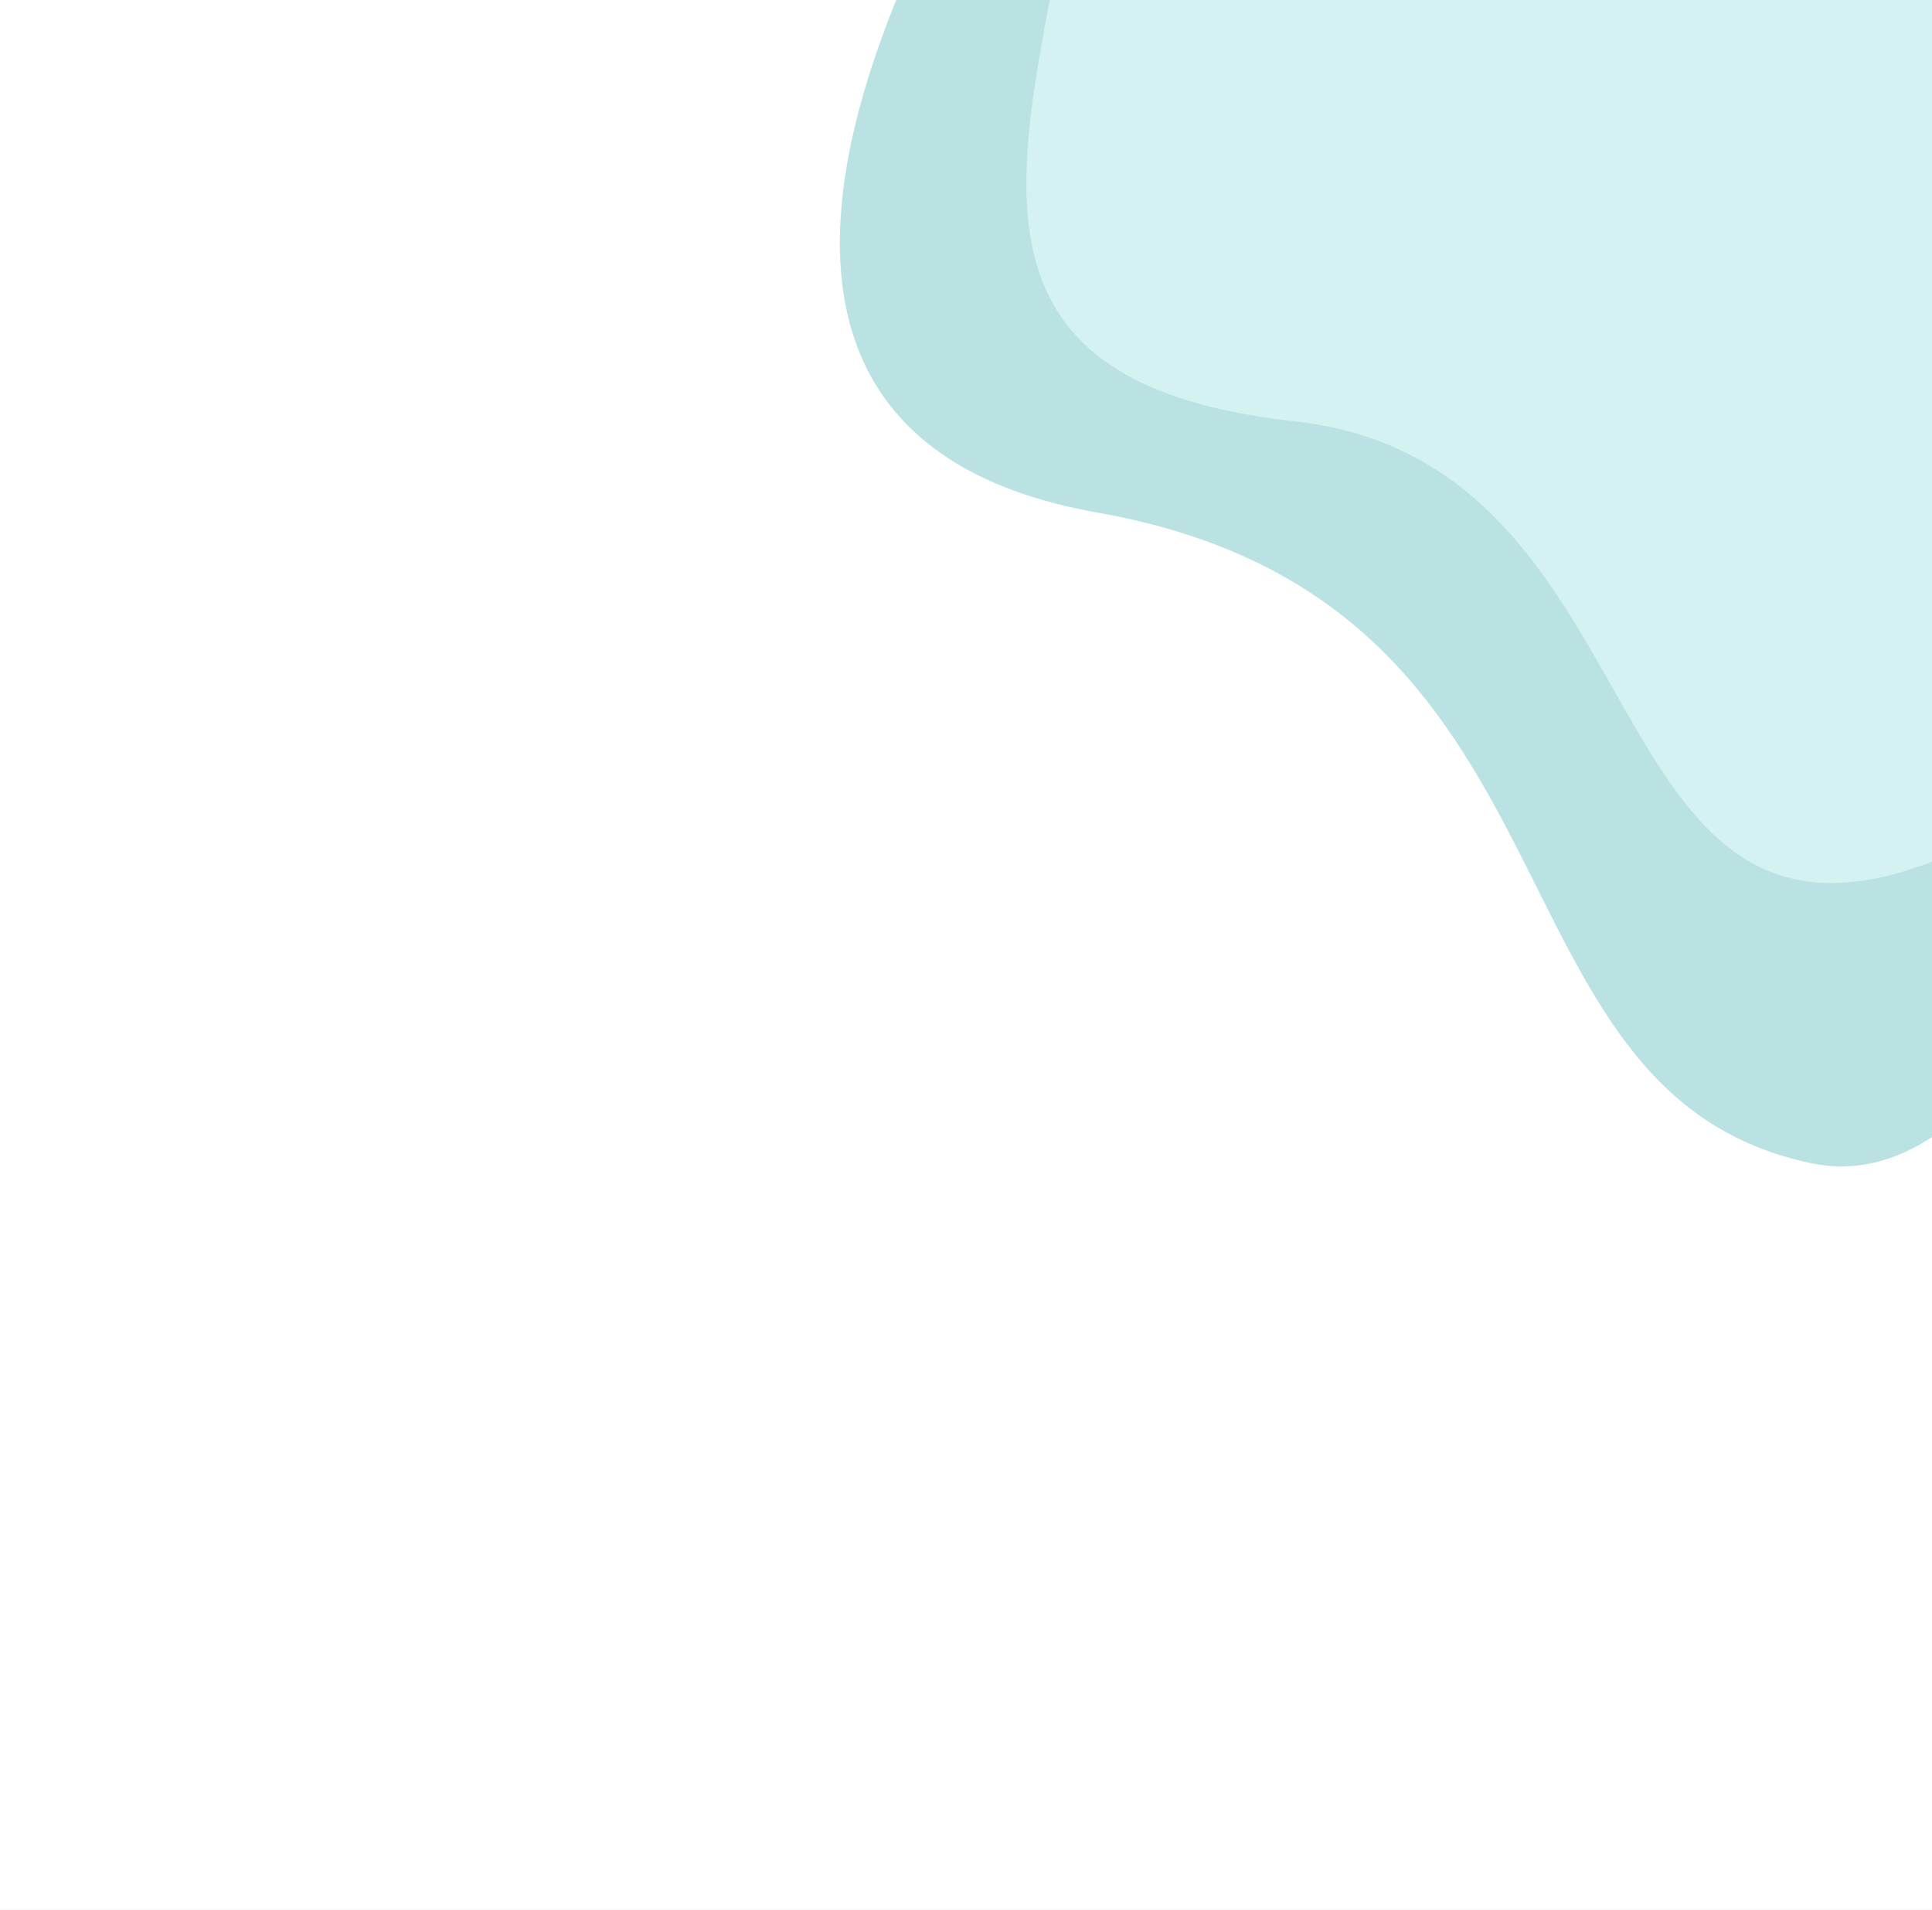
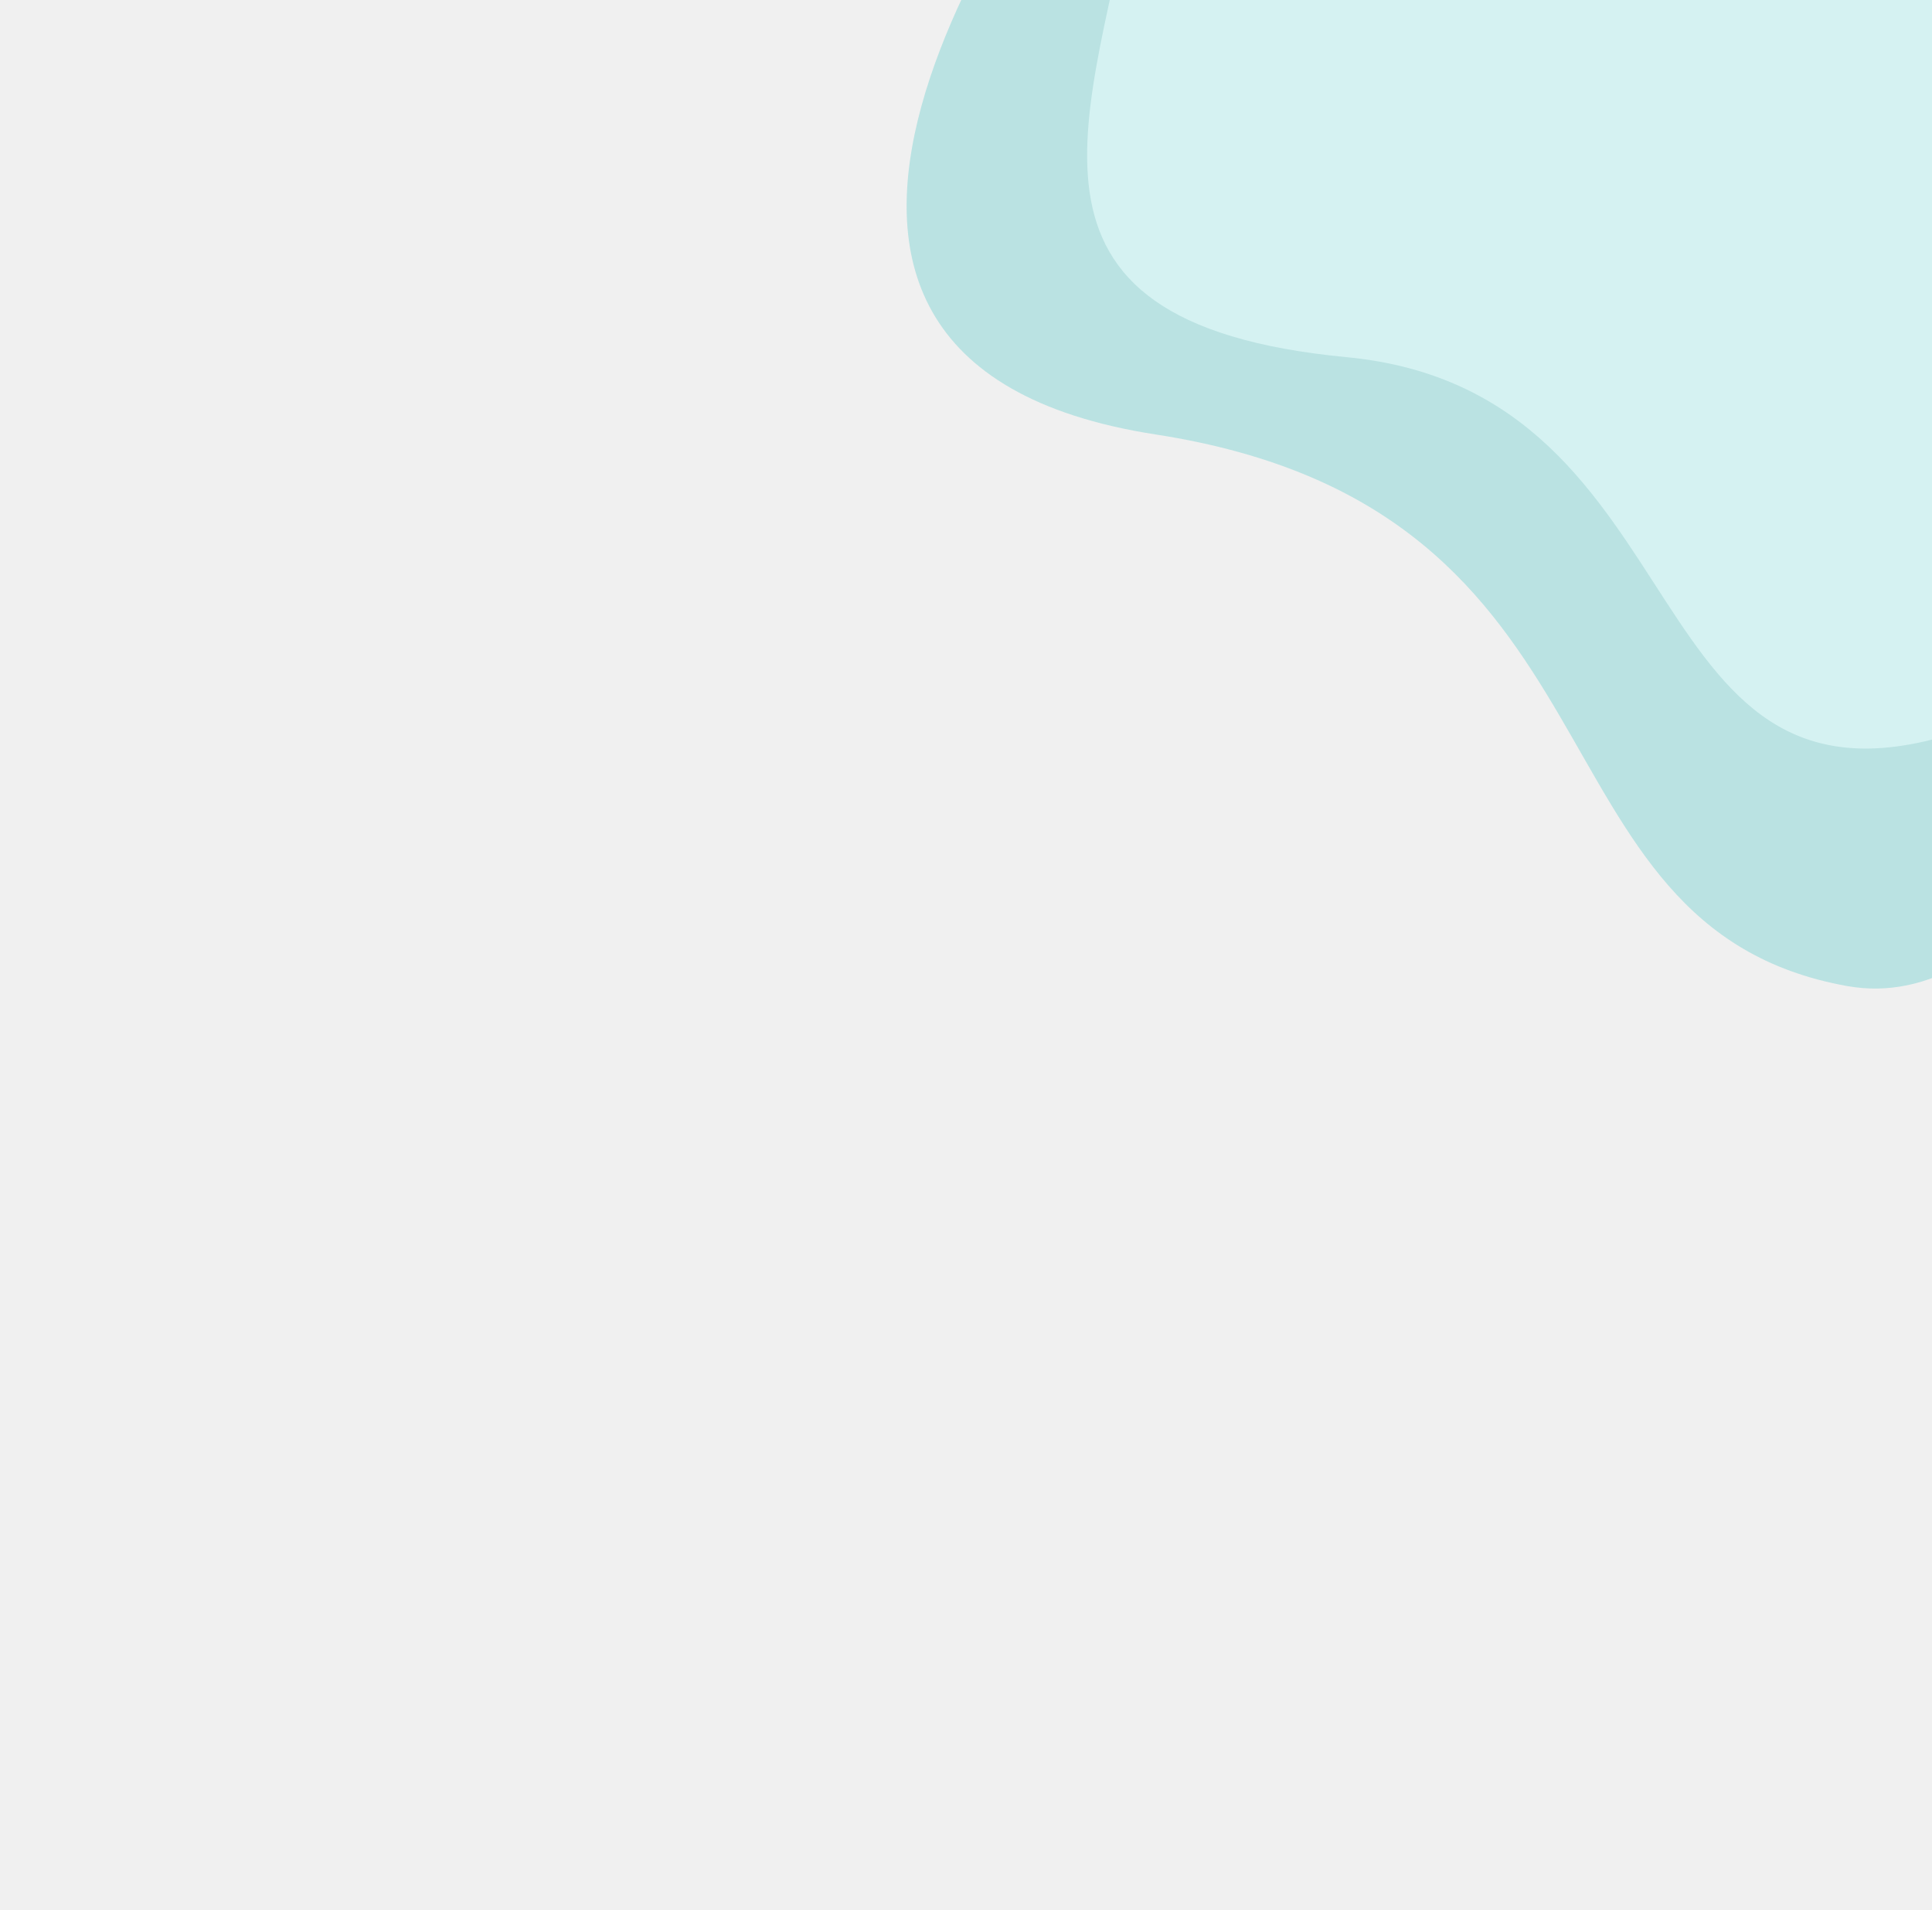
<svg xmlns="http://www.w3.org/2000/svg" width="1440" height="1423" viewBox="0 0 1440 1423" fill="none">
-   <g clip-path="url(#clip0)">
-     <rect width="1440" height="1423" fill="white" />
-     <path d="M818 382C444 316 718.104 -119.117 794.93 -227.537C794.93 -227.537 1558.93 -85.215 1665.97 -24.108C1773 37 1605 919 1351 867C1097 815 1192 448 818 382Z" fill="#BAE2E2" />
-     <path d="M965.024 313.965C685.035 283.465 770.762 98.683 802.621 -111H1397.01L1659 100.466C1648.48 329.908 1708.59 534.58 1444.6 640.313C1180.61 746.046 1245.01 344.465 965.024 313.965Z" fill="#D5F2F2" />
+   <mask id="mask0" mask-type="alpha" maskUnits="userSpaceOnUse" x="0" y="0" width="1440" height="1423">
+     <rect width="1440" height="1423" fill="#C4C4C4" />
+   </mask>
+   <g mask="url(#mask0)">
+     <path d="M861.408 323.769C499.719 267.891 764.9 -100.992 839.223 -192.91C839.223 -192.91 1578.08 -72.408 1681.58 -20.629C1785.08 31.15 1622.42 778.821 1376.78 734.789C1131.14 690.757 1223.1 379.647 861.408 323.769Z" fill="#BAE2E2" />
+     <path d="M1003.71 266.164C732.96 240.308 815.857 83.659 846.664 -94.1H1421.43L1674.77 85.17C1664.59 279.68 1722.72 453.191 1467.45 542.826C1212.17 632.461 1274.45 292.02 1003.71 266.164Z" fill="#D5F2F2" />
  </g>
-   <defs>
-     <clipPath id="clip0">
-       <rect width="1440" height="1423" fill="white" />
-     </clipPath>
-   </defs>
</svg>
